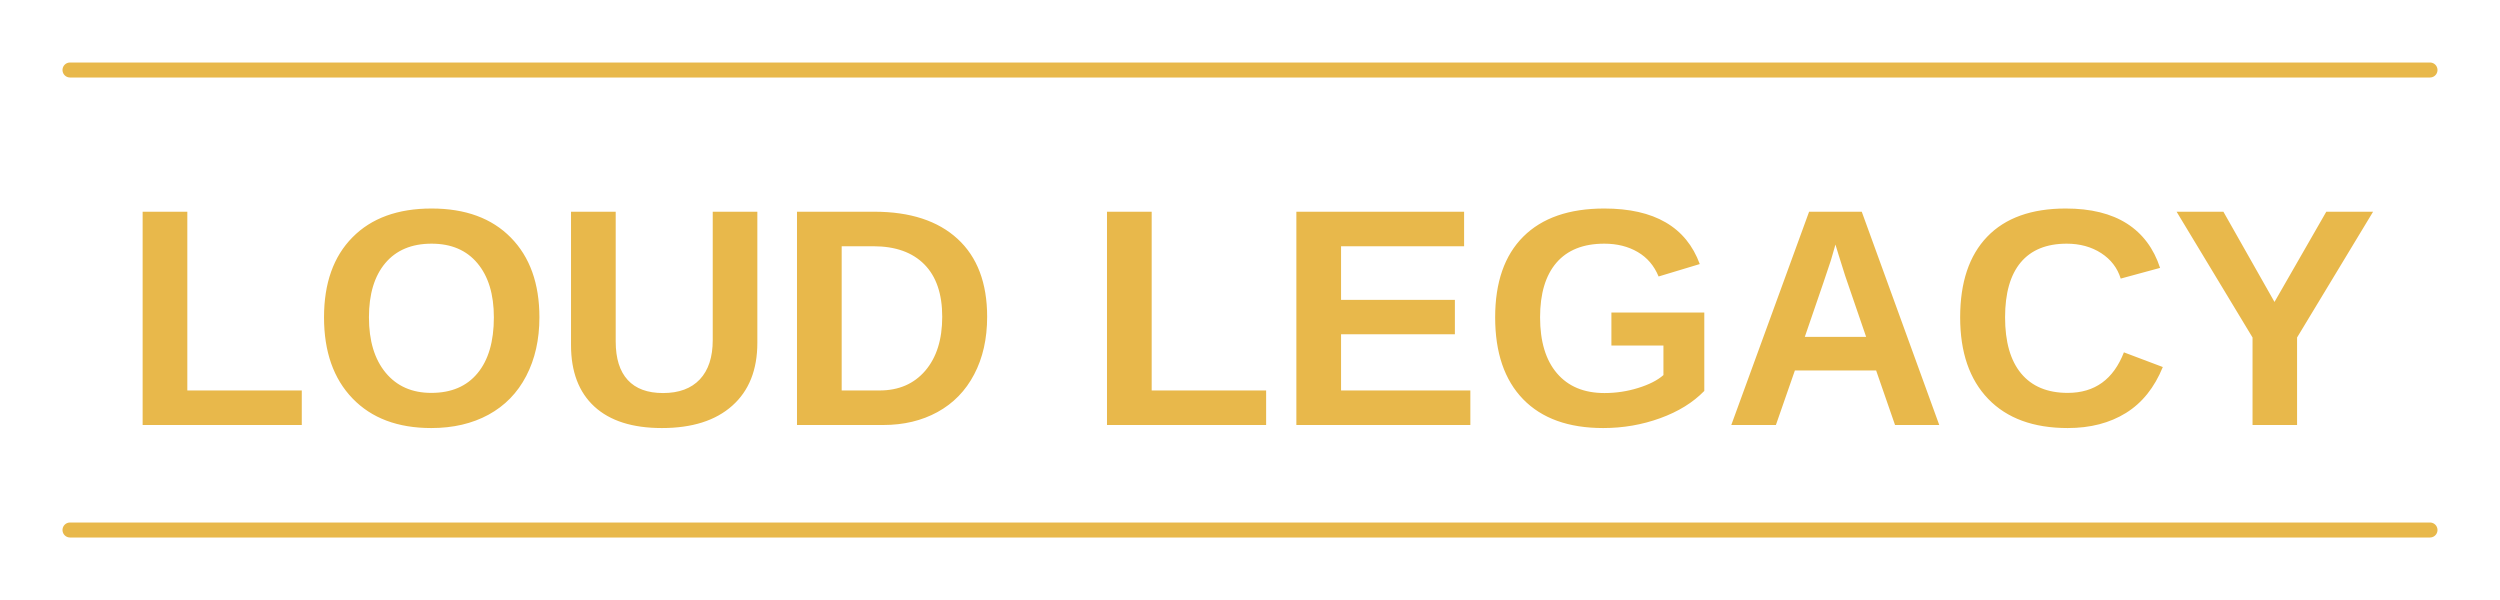
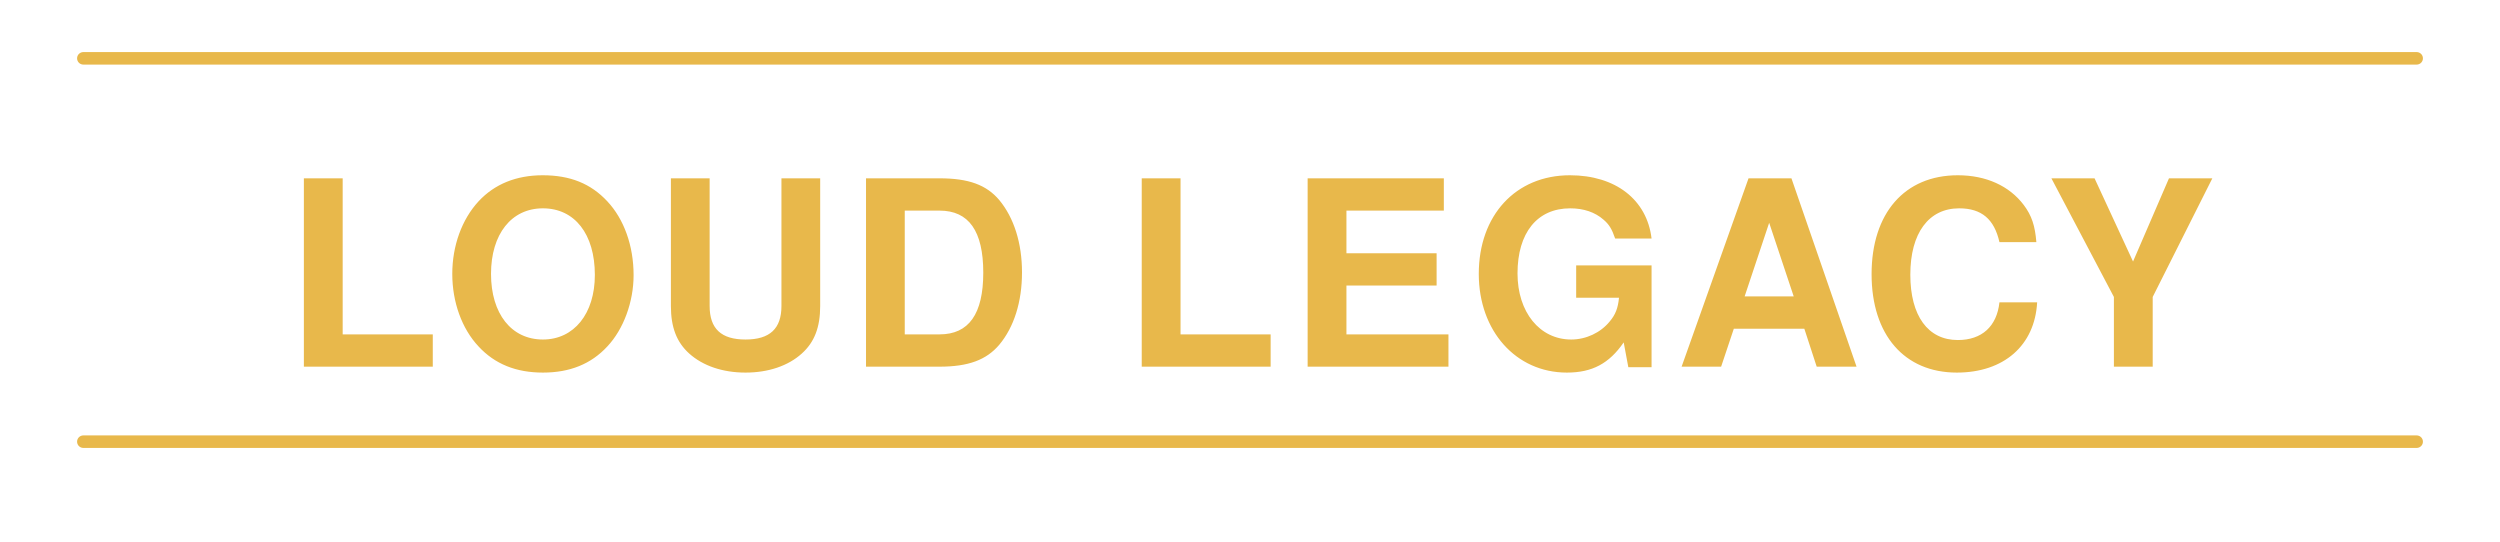
- <svg xmlns="http://www.w3.org/2000/svg" viewBox="0 0 500 120" preserveAspectRatio="xMidYMid meet">
-   <line x1="14" y1="14" x2="486" y2="14" stroke="#E8B84B" stroke-width="3" stroke-linecap="round" />
-   <text x="250" y="85" text-anchor="middle" font-family="'IBM Plex Sans', 'Helvetica Neue', Arial, system-ui, sans-serif" font-weight="900" font-size="62" textLength="430" lengthAdjust="spacingAndGlyphs" fill="#E8B84B">LOUD LEGACY</text>
-   <line x1="14" y1="106" x2="486" y2="106" stroke="#E8B84B" stroke-width="3" stroke-linecap="round" />
+ <svg xmlns="http://www.w3.org/2000/svg" viewBox="0 0 600 130" overflow="visible" preserveAspectRatio="xMidYMid meet">
+   <line x1="20" y1="14" x2="580" y2="14" stroke="#E8B84B" stroke-width="3" stroke-linecap="round" />
+   <text x="300" y="88" text-anchor="middle" font-family="'Arial Black', 'Helvetica Neue', Helvetica, Arial, system-ui, sans-serif" font-weight="900" font-size="62" letter-spacing="2" fill="#E8B84B">LOUD LEGACY</text>
+   <line x1="20" y1="106" x2="580" y2="106" stroke="#E8B84B" stroke-width="3" stroke-linecap="round" />
</svg>
